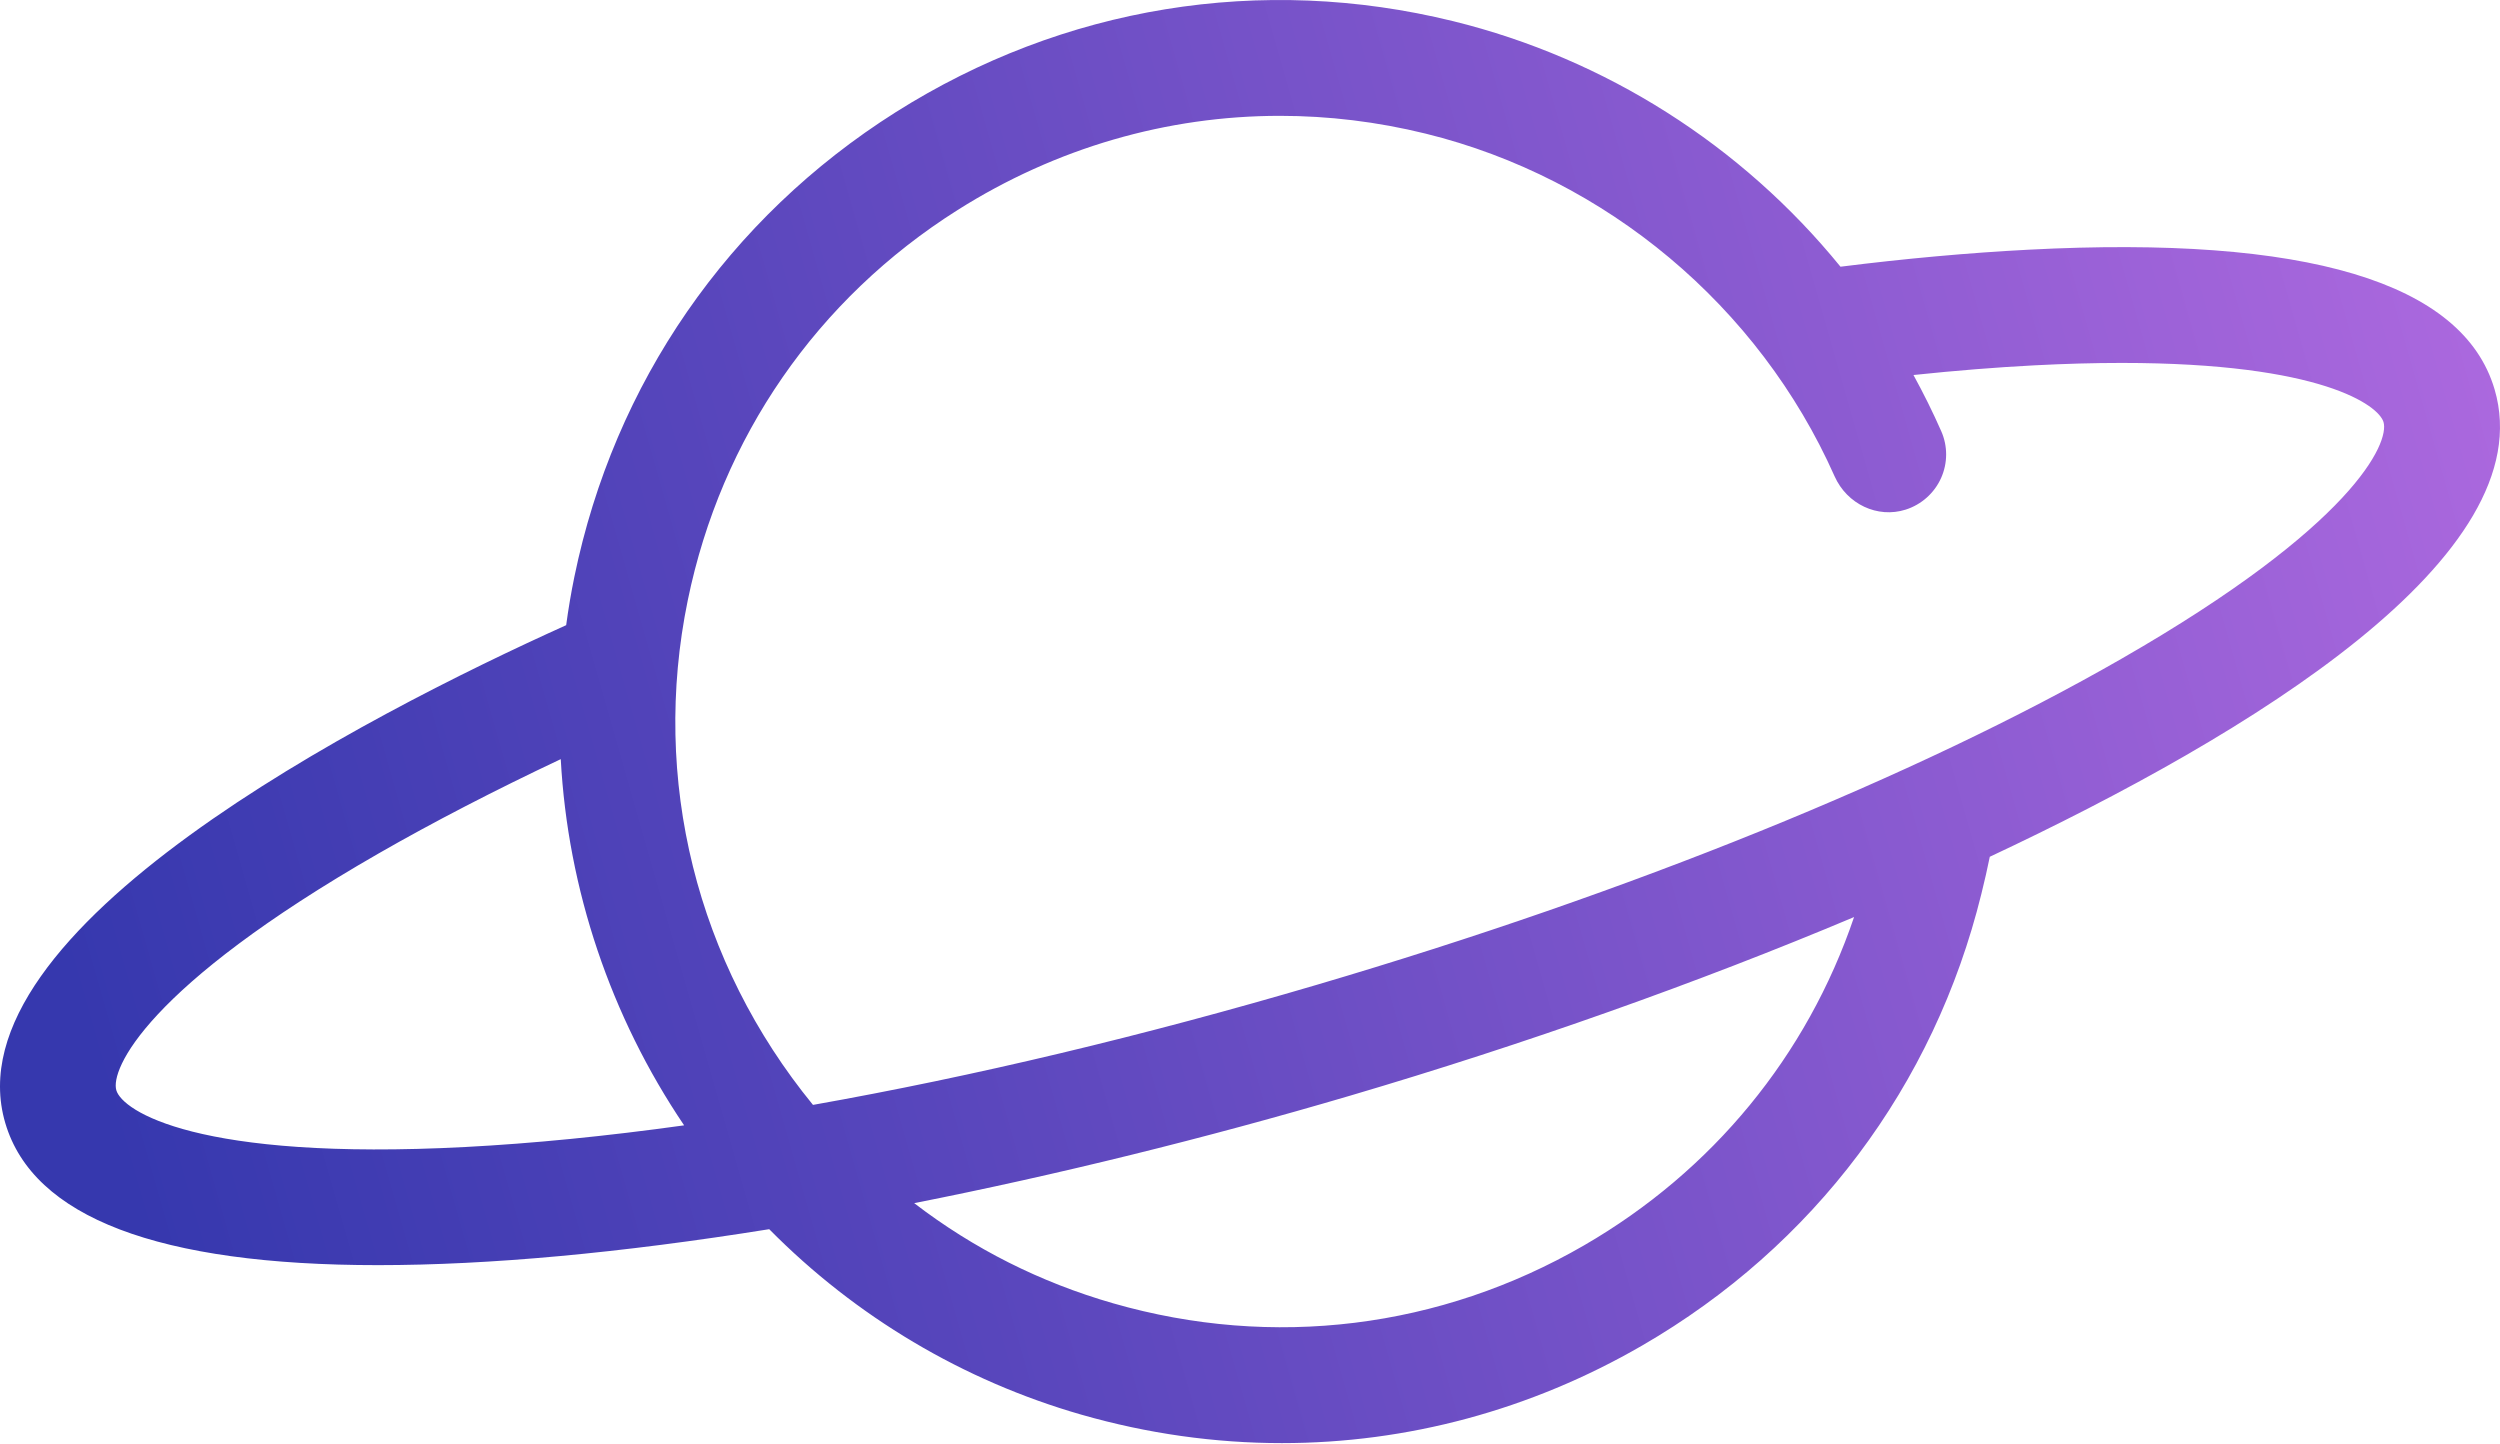
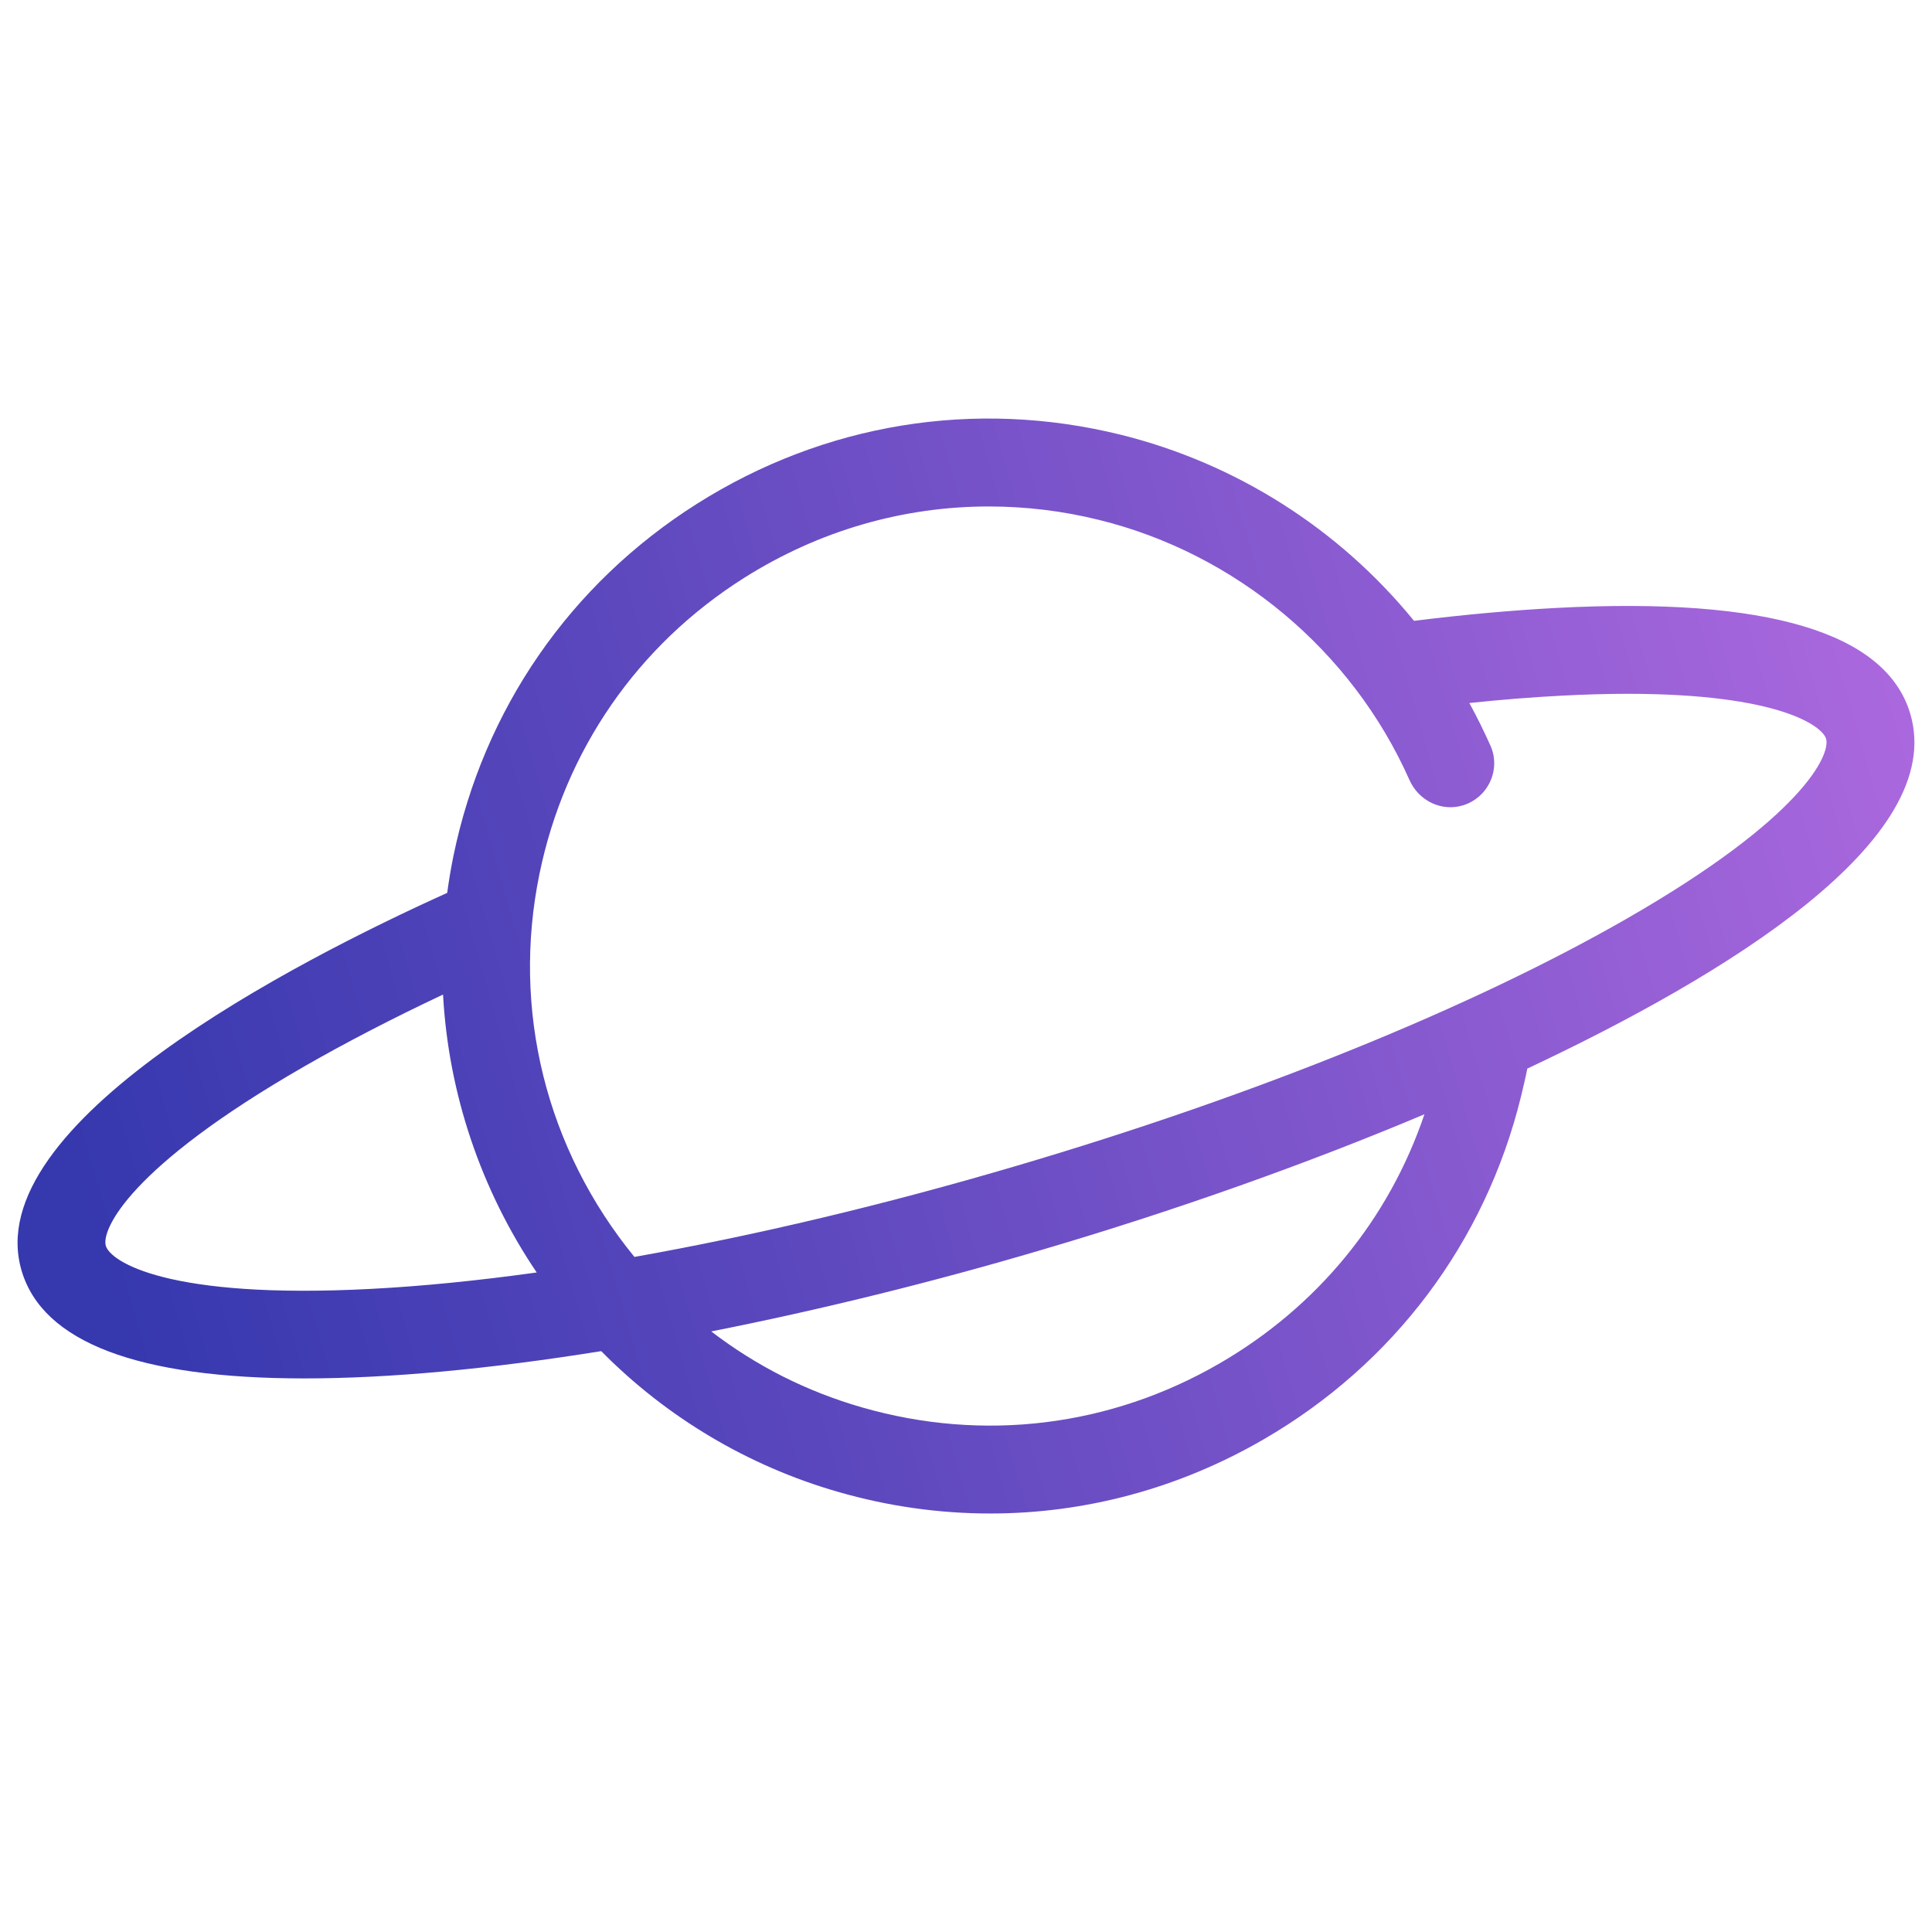
- <svg xmlns="http://www.w3.org/2000/svg" version="1.2" baseProfile="tiny" id="Layer_1" x="0px" y="0px" viewBox="0 0 1731.47 999.48" overflow="visible" xml:space="preserve">
-   <linearGradient id="SVGID_1_" gradientUnits="userSpaceOnUse" x1="61.51" y1="734.809" x2="1726.787" y2="260.65">
+ <svg xmlns="http://www.w3.org/2000/svg" version="1.1" id="Layer_1" x="0px" y="0px" viewBox="0 0 1763.5 1763.5" style="enable-background:new 0 0 1763.5 1763.5;" xml:space="preserve">
+   <style type="text/css">
+ 	.st0{fill:url(#SVGID_1_);}
+ </style>
+   <linearGradient id="SVGID_1_" gradientUnits="userSpaceOnUse" x1="77.545" y1="645.102" x2="1742.822" y2="1119.262" gradientTransform="matrix(1 0 0 -1 0 1761.945)">
    <stop offset="9.701765e-04" style="stop-color:#3638AE" />
    <stop offset="0.317" style="stop-color:#5846BC" />
    <stop offset="1" style="stop-color:#AB68DE" />
  </linearGradient>
-   <path fill="url(#SVGID_1_)" d="M887.84,999.48c-46.39,0-93.09-6.54-139.06-19.75c-81.69-23.49-156.16-67.79-216.03-128.41  c-102.99,16.52-194.08,24.9-270.88,24.9c-152.09,0-238.96-33.11-258.21-98.41C-35.8,643.94,253.97,495.33,392.12,432.99  c1.52-11.25,3.41-22.42,5.65-33.34c27.59-134.34,106.65-248.68,222.62-321.96c116.07-73.34,253.2-95.71,386.13-63.01  c105.45,25.95,199.7,85.9,268.18,170.04c44.93-5.65,88.77-9.62,130.24-11.78c192.27-10.07,300.89,22.47,322.77,96.69l0,0  c34.01,115.4-168.98,238.94-349.61,323.76c-1.64,8.29-3.57,16.51-5.83,25.71c-32.71,132.93-116.15,244.03-234.97,312.82  C1059.97,976.67,974.47,999.48,887.84,999.48z M633.16,833.29c41.16,31.6,87.35,54.87,137.81,69.37  c110.65,31.81,226.48,17.55,326.15-40.15c89.06-51.57,154.46-131.44,186.99-227.37c-108.03,45.49-227.83,87.98-349.11,123.73  C834.92,788.37,731.43,813.87,633.16,833.29z M388.37,525.77c-45.58,21.51-88.72,43.83-126.08,65.28  C100.86,683.71,76.38,740.91,80.57,755.12c4.19,14.23,55.78,49.02,241.66,39.28l0,0c46.66-2.44,97.52-7.47,151.58-15  C422.87,703.95,393.25,615.96,388.37,525.77z M41.94,765.85c0.06,0.21,0.12,0.41,0.18,0.62c0.08,0.28,0.17,0.56,0.25,0.83  c-0.09-0.28-0.17-0.56-0.25-0.84C42.06,766.26,42,766.06,41.94,765.85z M41.93,765.82c0,0.01,0,0.01,0.01,0.02  C41.94,765.84,41.93,765.83,41.93,765.82z M886.5,80.23c-78.23,0-155.08,22.13-223.27,65.23  c-97.36,61.52-163.73,157.51-186.89,270.29c-25.49,124.14,6.1,250.87,86.72,349.49c111.32-19.75,228.68-47.73,349.27-83.27  c217.07-63.98,414.79-144.1,556.74-225.58c161.44-92.67,185.91-149.86,181.72-164.08c-3.36-11.39-42.47-40.95-181.29-40.95  c-18.91,0-39.23,0.56-60.37,1.66c-26.49,1.38-54.61,3.63-83.89,6.71c7.01,12.76,13.45,25.78,19.26,38.96  c4.55,10.33,4.49,22.16-0.17,32.48c-4.68,10.38-13.6,18.32-24.46,21.78c-19.48,6.2-40.66-3.74-49.28-23.13  c-52.35-117.82-158.22-206.52-283.21-237.27C953.87,84.3,920.06,80.23,886.5,80.23z" />
+   <path class="st0" d="M903.9,1381.5c-46.4,0-93.1-6.5-139.1-19.8c-81.7-23.5-156.2-67.8-216-128.4c-103,16.5-194.1,24.9-270.9,24.9  c-152.1,0-239-33.1-258.2-98.4C-19.8,1026,270,877.4,408.2,815c1.5-11.2,3.4-22.4,5.6-33.3c27.6-134.3,106.6-248.7,222.6-322  c116.1-73.3,253.2-95.7,386.1-63c105.4,26,199.7,85.9,268.2,170c44.9-5.6,88.8-9.6,130.2-11.8c192.3-10.1,300.9,22.5,322.8,96.7l0,0  c34,115.4-169,238.9-349.6,323.8c-1.6,8.3-3.6,16.5-5.8,25.7c-32.7,132.9-116.2,244-235,312.8  C1076,1358.7,990.5,1381.5,903.9,1381.5z M649.2,1215.3c41.2,31.6,87.3,54.9,137.8,69.4c110.7,31.8,226.5,17.6,326.2-40.2  c89.1-51.6,154.5-131.4,187-227.4c-108,45.5-227.8,88-349.1,123.7C851,1170.4,747.5,1195.9,649.2,1215.3z M404.4,907.8  c-45.6,21.5-88.7,43.8-126.1,65.3c-161.4,92.7-185.9,149.9-181.7,164.1c4.2,14.2,55.8,49,241.7,39.3l0,0c46.7-2.4,97.5-7.5,151.6-15  C438.9,1086,409.3,998,404.4,907.8z M58,1147.9c0.1,0.2,0.1,0.4,0.2,0.6c0.1,0.3,0.2,0.6,0.2,0.8c-0.1-0.3-0.2-0.6-0.2-0.8  C58.1,1148.3,58,1148.1,58,1147.9z M58,1147.8C58,1147.9,58,1147.9,58,1147.8C58,1147.9,58,1147.9,58,1147.8z M902.5,462.3  c-78.2,0-155.1,22.1-223.3,65.2C581.9,589,515.5,685,492.4,797.8c-25.5,124.1,6.1,250.9,86.7,349.5  c111.3-19.8,228.7-47.7,349.3-83.3c217.1-64,414.8-144.1,556.7-225.6c161.4-92.7,185.9-149.9,181.7-164.1  c-3.4-11.4-42.5-41-181.3-41c-18.9,0-39.2,0.6-60.4,1.7c-26.5,1.4-54.6,3.6-83.9,6.7c7,12.8,13.4,25.8,19.3,39  c4.6,10.3,4.5,22.2-0.2,32.5c-4.7,10.4-13.6,18.3-24.5,21.8c-19.5,6.2-40.7-3.7-49.3-23.1c-52.3-117.8-158.2-206.5-283.2-237.3  C969.9,466.3,936.1,462.3,902.5,462.3z" />
</svg>
